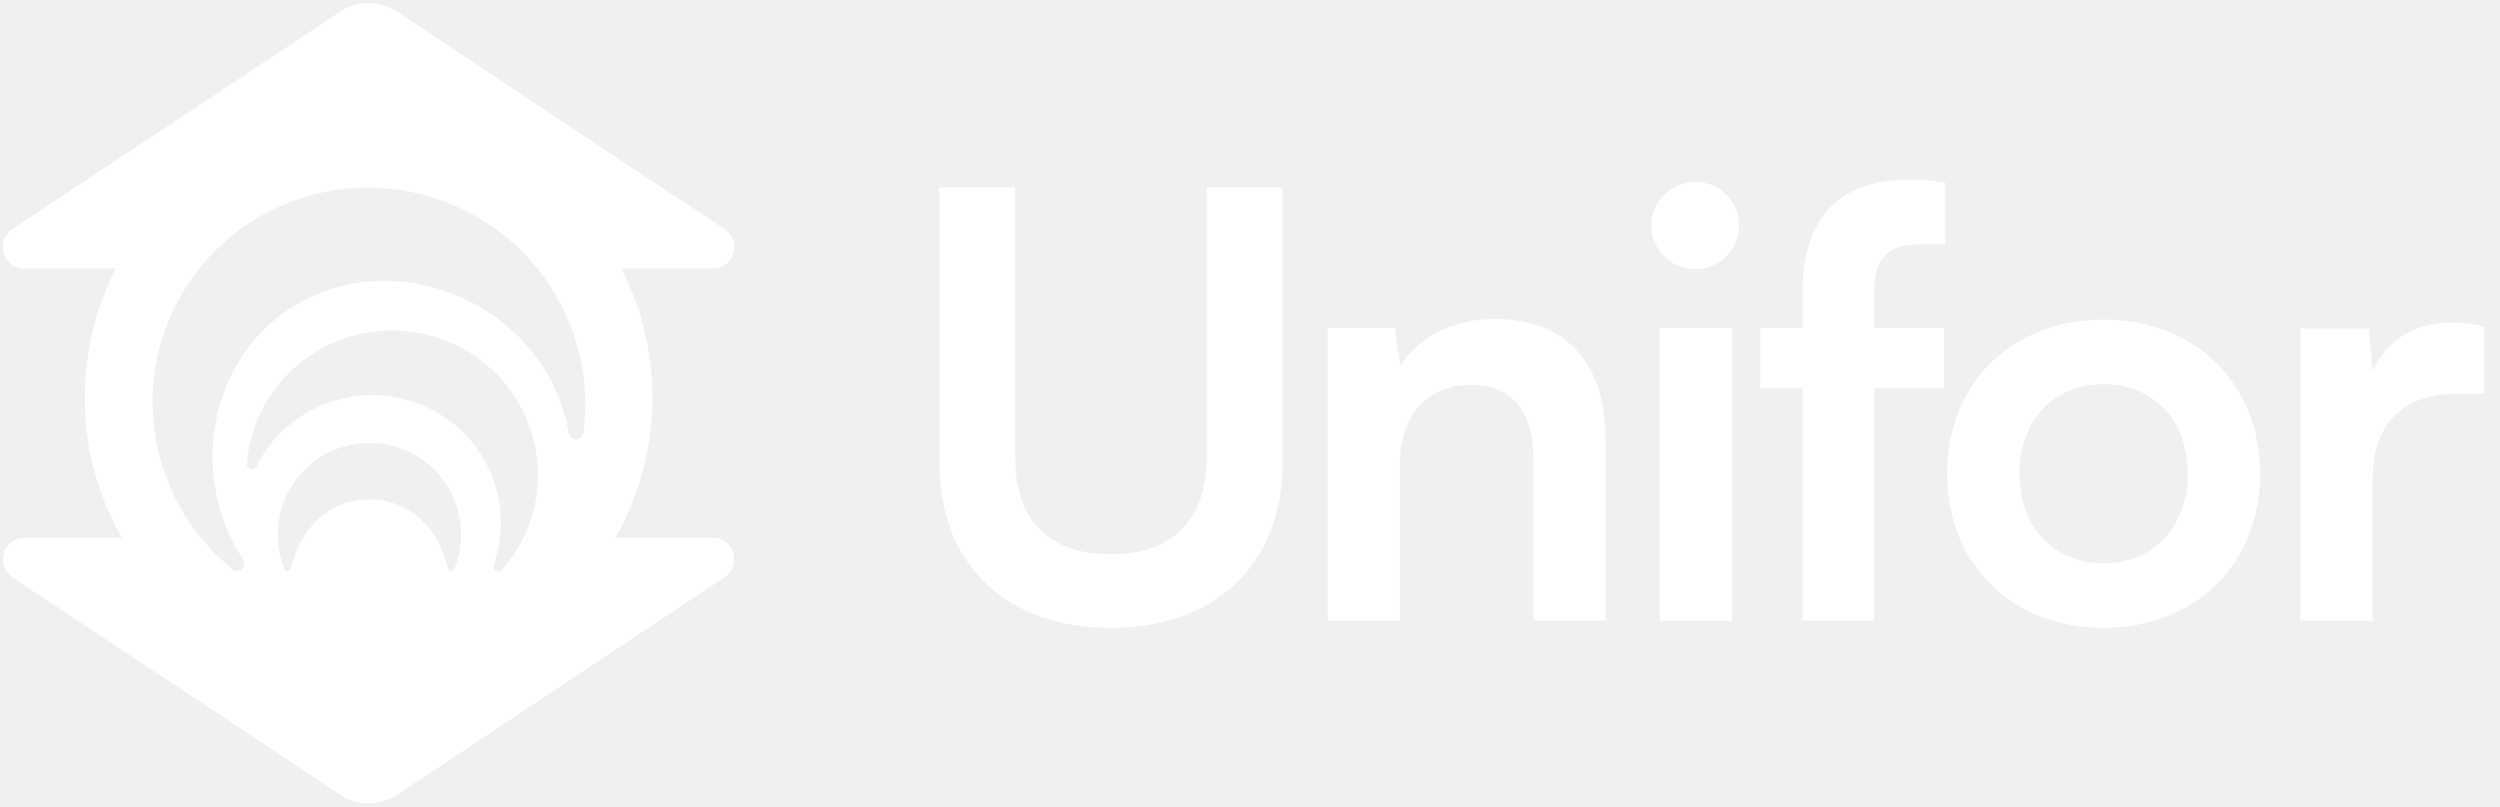
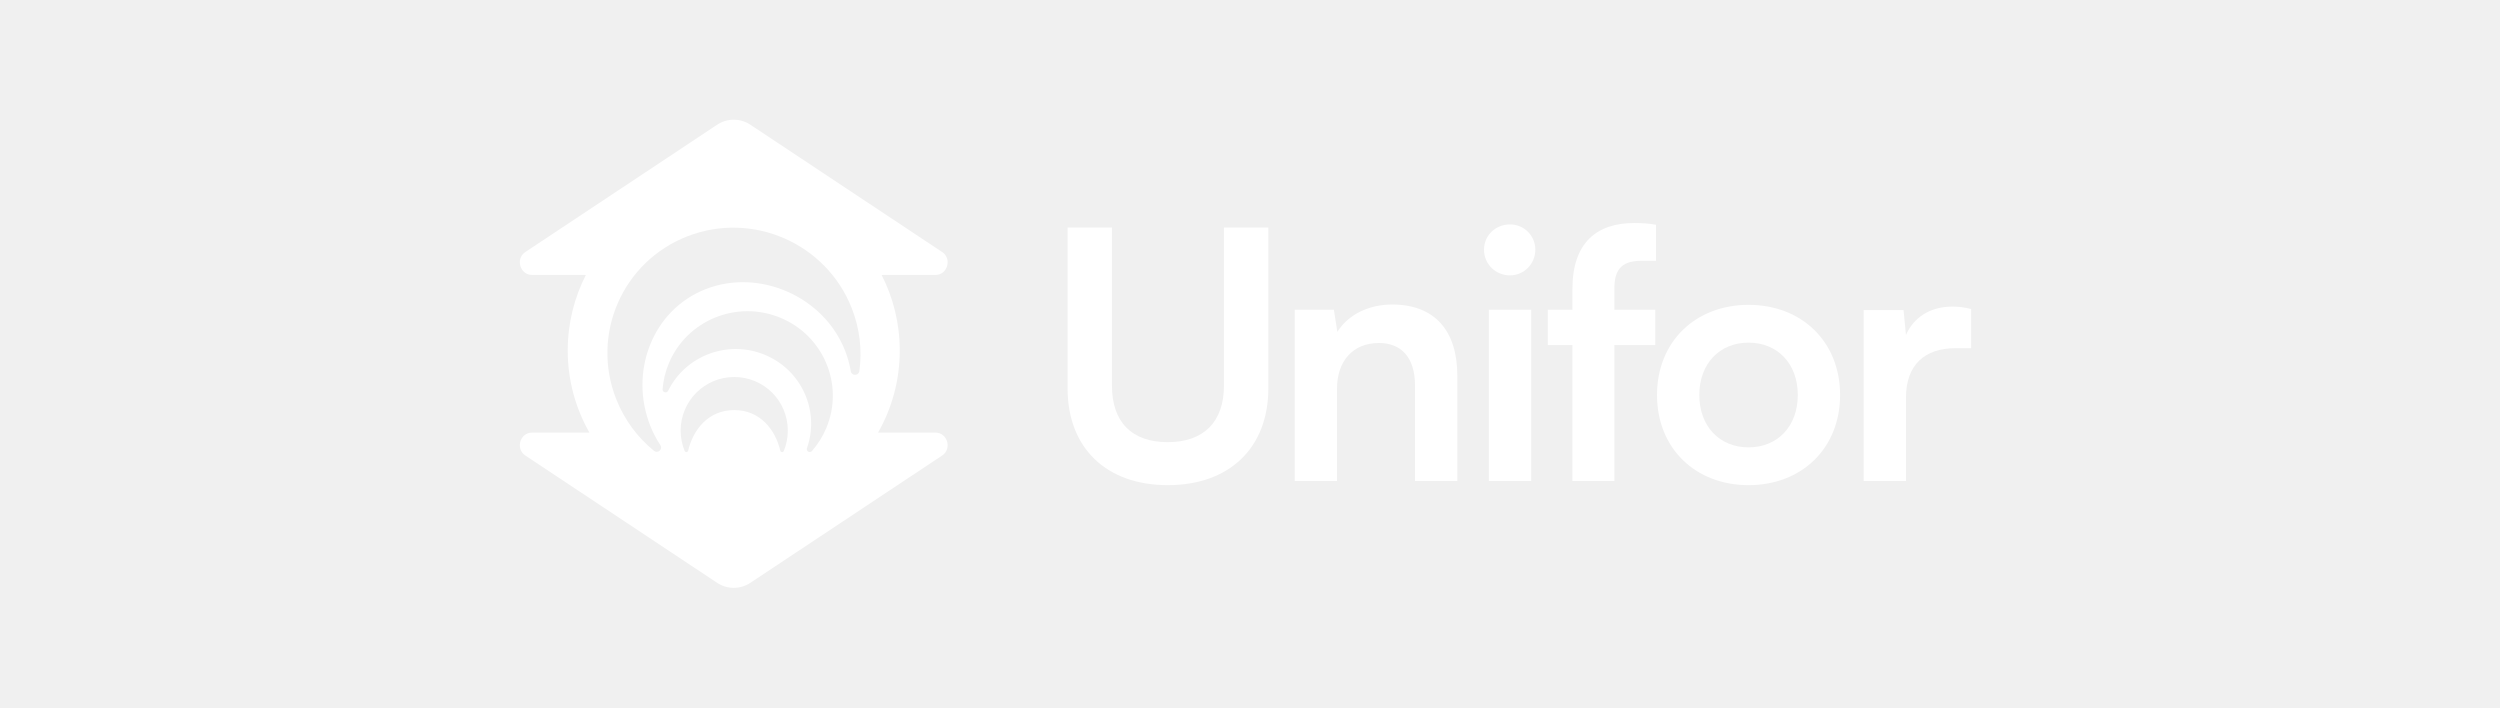
- <svg xmlns="http://www.w3.org/2000/svg" width="124" height="40" viewBox="0 0 124 40" fill="none">
-   <g clip-path="url(#clip0_68_205)">
-     <path d="M46.591 9.294H50.354V22.702C50.354 25.789 52.03 27.495 55.088 27.495C58.146 27.495 59.851 25.76 59.851 22.702V9.294H63.615V22.937C63.615 27.965 60.322 31.141 55.088 31.141C49.884 31.141 46.591 27.995 46.591 22.937V9.294Z" fill="white" />
-     <path d="M65.851 30.788V16.263H69.173L69.467 18.145C70.379 16.675 72.143 15.822 74.113 15.822C77.759 15.822 79.641 18.086 79.641 21.849V30.788H76.054V22.702C76.054 20.262 74.848 19.086 72.996 19.086C70.791 19.086 69.438 20.614 69.438 22.967V30.788H65.851V30.788Z" fill="white" />
-     <path d="M81.904 11.176C81.904 9.971 82.875 9.03 84.11 9.03C85.286 9.03 86.256 9.971 86.256 11.176C86.256 12.382 85.286 13.352 84.11 13.352C82.875 13.352 81.904 12.382 81.904 11.176ZM82.316 16.263H85.903V30.788H82.316V16.263Z" fill="white" />
-     <path d="M89.402 16.263V14.499C89.402 10.559 91.489 8.912 94.635 8.912C95.194 8.912 95.87 8.942 96.488 9.059V12.117H95.224C93.401 12.117 92.959 13.058 92.959 14.499V16.263H96.429V19.262H92.959V30.788H89.402V19.262H87.314V16.263L89.402 16.263Z" fill="white" />
-     <path d="M104.338 15.851C108.837 15.851 112.1 18.968 112.1 23.496C112.1 28.024 108.837 31.141 104.338 31.141C99.839 31.141 96.576 28.024 96.576 23.496C96.576 18.968 99.839 15.851 104.338 15.851ZM104.338 27.936C106.808 27.936 108.513 26.142 108.513 23.496C108.513 20.85 106.808 19.056 104.338 19.056C101.868 19.056 100.163 20.85 100.163 23.496C100.163 26.142 101.868 27.936 104.338 27.936Z" fill="white" />
-     <path d="M123.214 19.527H121.891C119.304 19.527 117.687 20.909 117.687 23.731V30.788H114.099V16.292H117.481L117.687 18.409C118.304 16.969 119.686 15.998 121.627 15.998C122.127 15.998 122.626 16.057 123.214 16.204L123.214 19.527Z" fill="white" />
-     <path d="M35.391 26.686H30.549C30.539 26.686 30.53 26.685 30.52 26.684C31.691 24.631 32.359 22.255 32.359 19.723C32.359 17.422 31.807 15.249 30.828 13.331C30.857 13.321 30.888 13.314 30.922 13.314H35.391C36.397 13.314 36.804 11.963 35.978 11.387L19.739 0.609C18.863 -0.002 17.7 -0.002 16.824 0.609L0.584 11.388C-0.241 11.963 0.166 13.314 1.172 13.314H5.652C5.682 13.314 5.71 13.319 5.737 13.328C4.756 15.247 4.204 17.421 4.204 19.723C4.204 22.255 4.872 24.631 6.043 26.684C6.036 26.685 6.031 26.686 6.024 26.686H1.172C0.166 26.686 -0.241 28.037 0.584 28.612L16.824 39.391C17.7 40.002 18.863 40.002 19.739 39.391L35.978 28.612C36.804 28.037 36.397 26.686 35.391 26.686ZM22.527 28.24C22.469 28.381 22.265 28.366 22.23 28.218C21.811 26.448 20.529 24.774 18.323 24.774C16.116 24.774 14.834 26.448 14.415 28.218C14.38 28.365 14.176 28.381 14.118 28.24C13.899 27.708 13.779 27.125 13.779 26.514C13.779 24.004 15.813 21.97 18.322 21.97C20.831 21.97 22.854 23.983 22.866 26.491C22.869 27.11 22.748 27.701 22.527 28.24ZM26.126 26.308C25.82 27.034 25.407 27.684 24.914 28.247C24.731 28.455 24.393 28.255 24.492 27.997C24.495 27.988 24.498 27.98 24.5 27.974C25.584 24.846 24.04 21.379 20.914 20.086C17.787 18.793 14.213 20.146 12.732 23.111C12.729 23.116 12.726 23.122 12.723 23.13C12.607 23.381 12.226 23.284 12.247 23.009C12.303 22.265 12.479 21.517 12.785 20.791C14.321 17.143 18.553 15.421 22.237 16.945C25.921 18.468 27.662 22.661 26.126 26.308ZM28.934 21.47C28.877 21.885 28.278 21.894 28.207 21.48C28.106 20.884 27.941 20.288 27.709 19.703C25.91 15.159 20.48 12.743 15.922 14.511C11.364 16.28 9.404 21.563 11.203 26.107C11.435 26.693 11.723 27.24 12.058 27.746C12.29 28.097 11.844 28.494 11.517 28.227C10.138 27.104 9.019 25.624 8.32 23.857C6.144 18.363 8.849 12.174 14.361 10.036C19.872 7.897 26.104 10.618 28.28 16.113C28.98 17.879 29.174 19.717 28.934 21.47Z" fill="white" />
+ <svg xmlns="http://www.w3.org/2000/svg" width="212" height="60" viewBox="0 0 212 60" fill="none">
+   <g clip-path="url(#clip0_146_101)">
+     <path d="M90.531 19.294H94.294V32.702C94.294 35.789 95.97 37.495 99.028 37.495C102.086 37.495 103.791 35.76 103.791 32.702V19.294H107.555V32.937C107.555 37.965 104.262 41.141 99.028 41.141C93.824 41.141 90.531 37.995 90.531 32.937V19.294Z" fill="white" />
+     <path d="M109.791 40.788V26.263H113.113L113.407 28.145C114.318 26.675 116.083 25.822 118.053 25.822C121.699 25.822 123.58 28.086 123.58 31.849V40.788H119.993V32.702C119.993 30.262 118.788 29.086 116.935 29.086C114.73 29.086 113.378 30.614 113.378 32.967V40.788H109.791V40.788Z" fill="white" />
+     <path d="M125.844 21.176C125.844 19.971 126.814 19.03 128.049 19.03C129.226 19.03 130.196 19.971 130.196 21.176C130.196 22.382 129.225 23.352 128.049 23.352C126.814 23.352 125.844 22.382 125.844 21.176ZM126.256 26.263H129.843V40.788H126.256V26.263Z" fill="white" />
+     <path d="M133.342 26.263V24.499C133.342 20.559 135.429 18.912 138.575 18.912C139.134 18.912 139.81 18.942 140.428 19.059V22.117H139.163C137.34 22.117 136.899 23.058 136.899 24.499V26.263H140.369V29.262H136.899V40.788H133.342V29.262H131.254V26.263L133.342 26.263Z" fill="white" />
+     <path d="M148.277 25.851C152.776 25.851 156.04 28.968 156.04 33.496C156.04 38.024 152.776 41.141 148.277 41.141C143.779 41.141 140.515 38.024 140.515 33.496C140.515 28.968 143.779 25.851 148.277 25.851ZM148.277 37.936C150.747 37.936 152.453 36.142 152.453 33.496C152.453 30.85 150.747 29.056 148.277 29.056C145.808 29.056 144.102 30.85 144.102 33.496C144.102 36.142 145.808 37.936 148.277 37.936Z" fill="white" />
+     <path d="M167.154 29.527H165.831C163.243 29.527 161.626 30.909 161.626 33.731V40.788H158.039V26.292H161.42L161.626 28.409C162.244 26.969 163.626 25.998 165.566 25.998C166.066 25.998 166.566 26.057 167.154 26.204L167.154 29.527Z" fill="white" />
+     <path d="M79.331 36.686H74.489C74.479 36.686 74.47 36.685 74.46 36.684C75.63 34.631 76.299 32.255 76.299 29.723C76.299 27.422 75.747 25.249 74.768 23.331C74.797 23.321 74.828 23.314 74.862 23.314H79.331C80.337 23.314 80.744 21.963 79.918 21.387L63.679 10.609C62.803 9.998 61.639 9.998 60.764 10.609L44.524 21.388C43.699 21.963 44.106 23.314 45.112 23.314H49.592C49.622 23.314 49.65 23.32 49.676 23.328C48.696 25.247 48.143 27.421 48.143 29.723C48.143 32.255 48.812 34.631 49.983 36.684C49.976 36.685 49.971 36.686 49.964 36.686H45.112C44.106 36.686 43.699 38.037 44.524 38.612L60.764 49.391C61.639 50.002 62.803 50.002 63.679 49.391L79.918 38.612C80.744 38.037 80.337 36.686 79.331 36.686ZM66.467 38.24C66.409 38.38 66.205 38.366 66.17 38.218C65.751 36.448 64.469 34.775 62.263 34.775C60.056 34.775 58.774 36.448 58.355 38.218C58.32 38.365 58.116 38.381 58.058 38.24C57.839 37.708 57.719 37.125 57.719 36.514C57.719 34.004 59.753 31.97 62.262 31.97C64.771 31.97 66.794 33.983 66.806 36.491C66.809 37.111 66.688 37.701 66.467 38.24ZM70.066 36.308C69.76 37.034 69.347 37.684 68.853 38.247C68.671 38.455 68.333 38.255 68.432 37.997C68.435 37.988 68.438 37.98 68.441 37.974C69.524 34.846 67.98 31.379 64.854 30.086C61.727 28.793 58.153 30.146 56.672 33.111C56.669 33.116 56.666 33.122 56.663 33.13C56.547 33.381 56.166 33.284 56.187 33.009C56.243 32.265 56.419 31.517 56.725 30.791C58.261 27.143 62.493 25.421 66.177 26.945C69.861 28.468 71.602 32.661 70.066 36.308ZM72.874 31.47C72.817 31.885 72.218 31.894 72.147 31.48C72.046 30.884 71.881 30.288 71.649 29.703C69.85 25.159 64.419 22.743 59.861 24.511C55.304 26.28 53.344 31.563 55.143 36.107C55.375 36.693 55.663 37.24 55.998 37.746C56.23 38.097 55.784 38.494 55.457 38.227C54.078 37.104 52.959 35.624 52.26 33.857C50.084 28.363 52.789 22.174 58.3 20.036C63.812 17.897 70.044 20.618 72.22 26.113C72.919 27.879 73.115 29.717 72.874 31.47Z" fill="white" />
  </g>
  <defs>
-     <clipPath id="clip0_68_205">
-       <rect width="123.265" height="40" fill="white" transform="translate(0.0601807)" />
+     <clipPath id="clip0_146_101">
+       <rect width="123.265" height="40" fill="white" transform="translate(44 10)" />
    </clipPath>
  </defs>
</svg>
